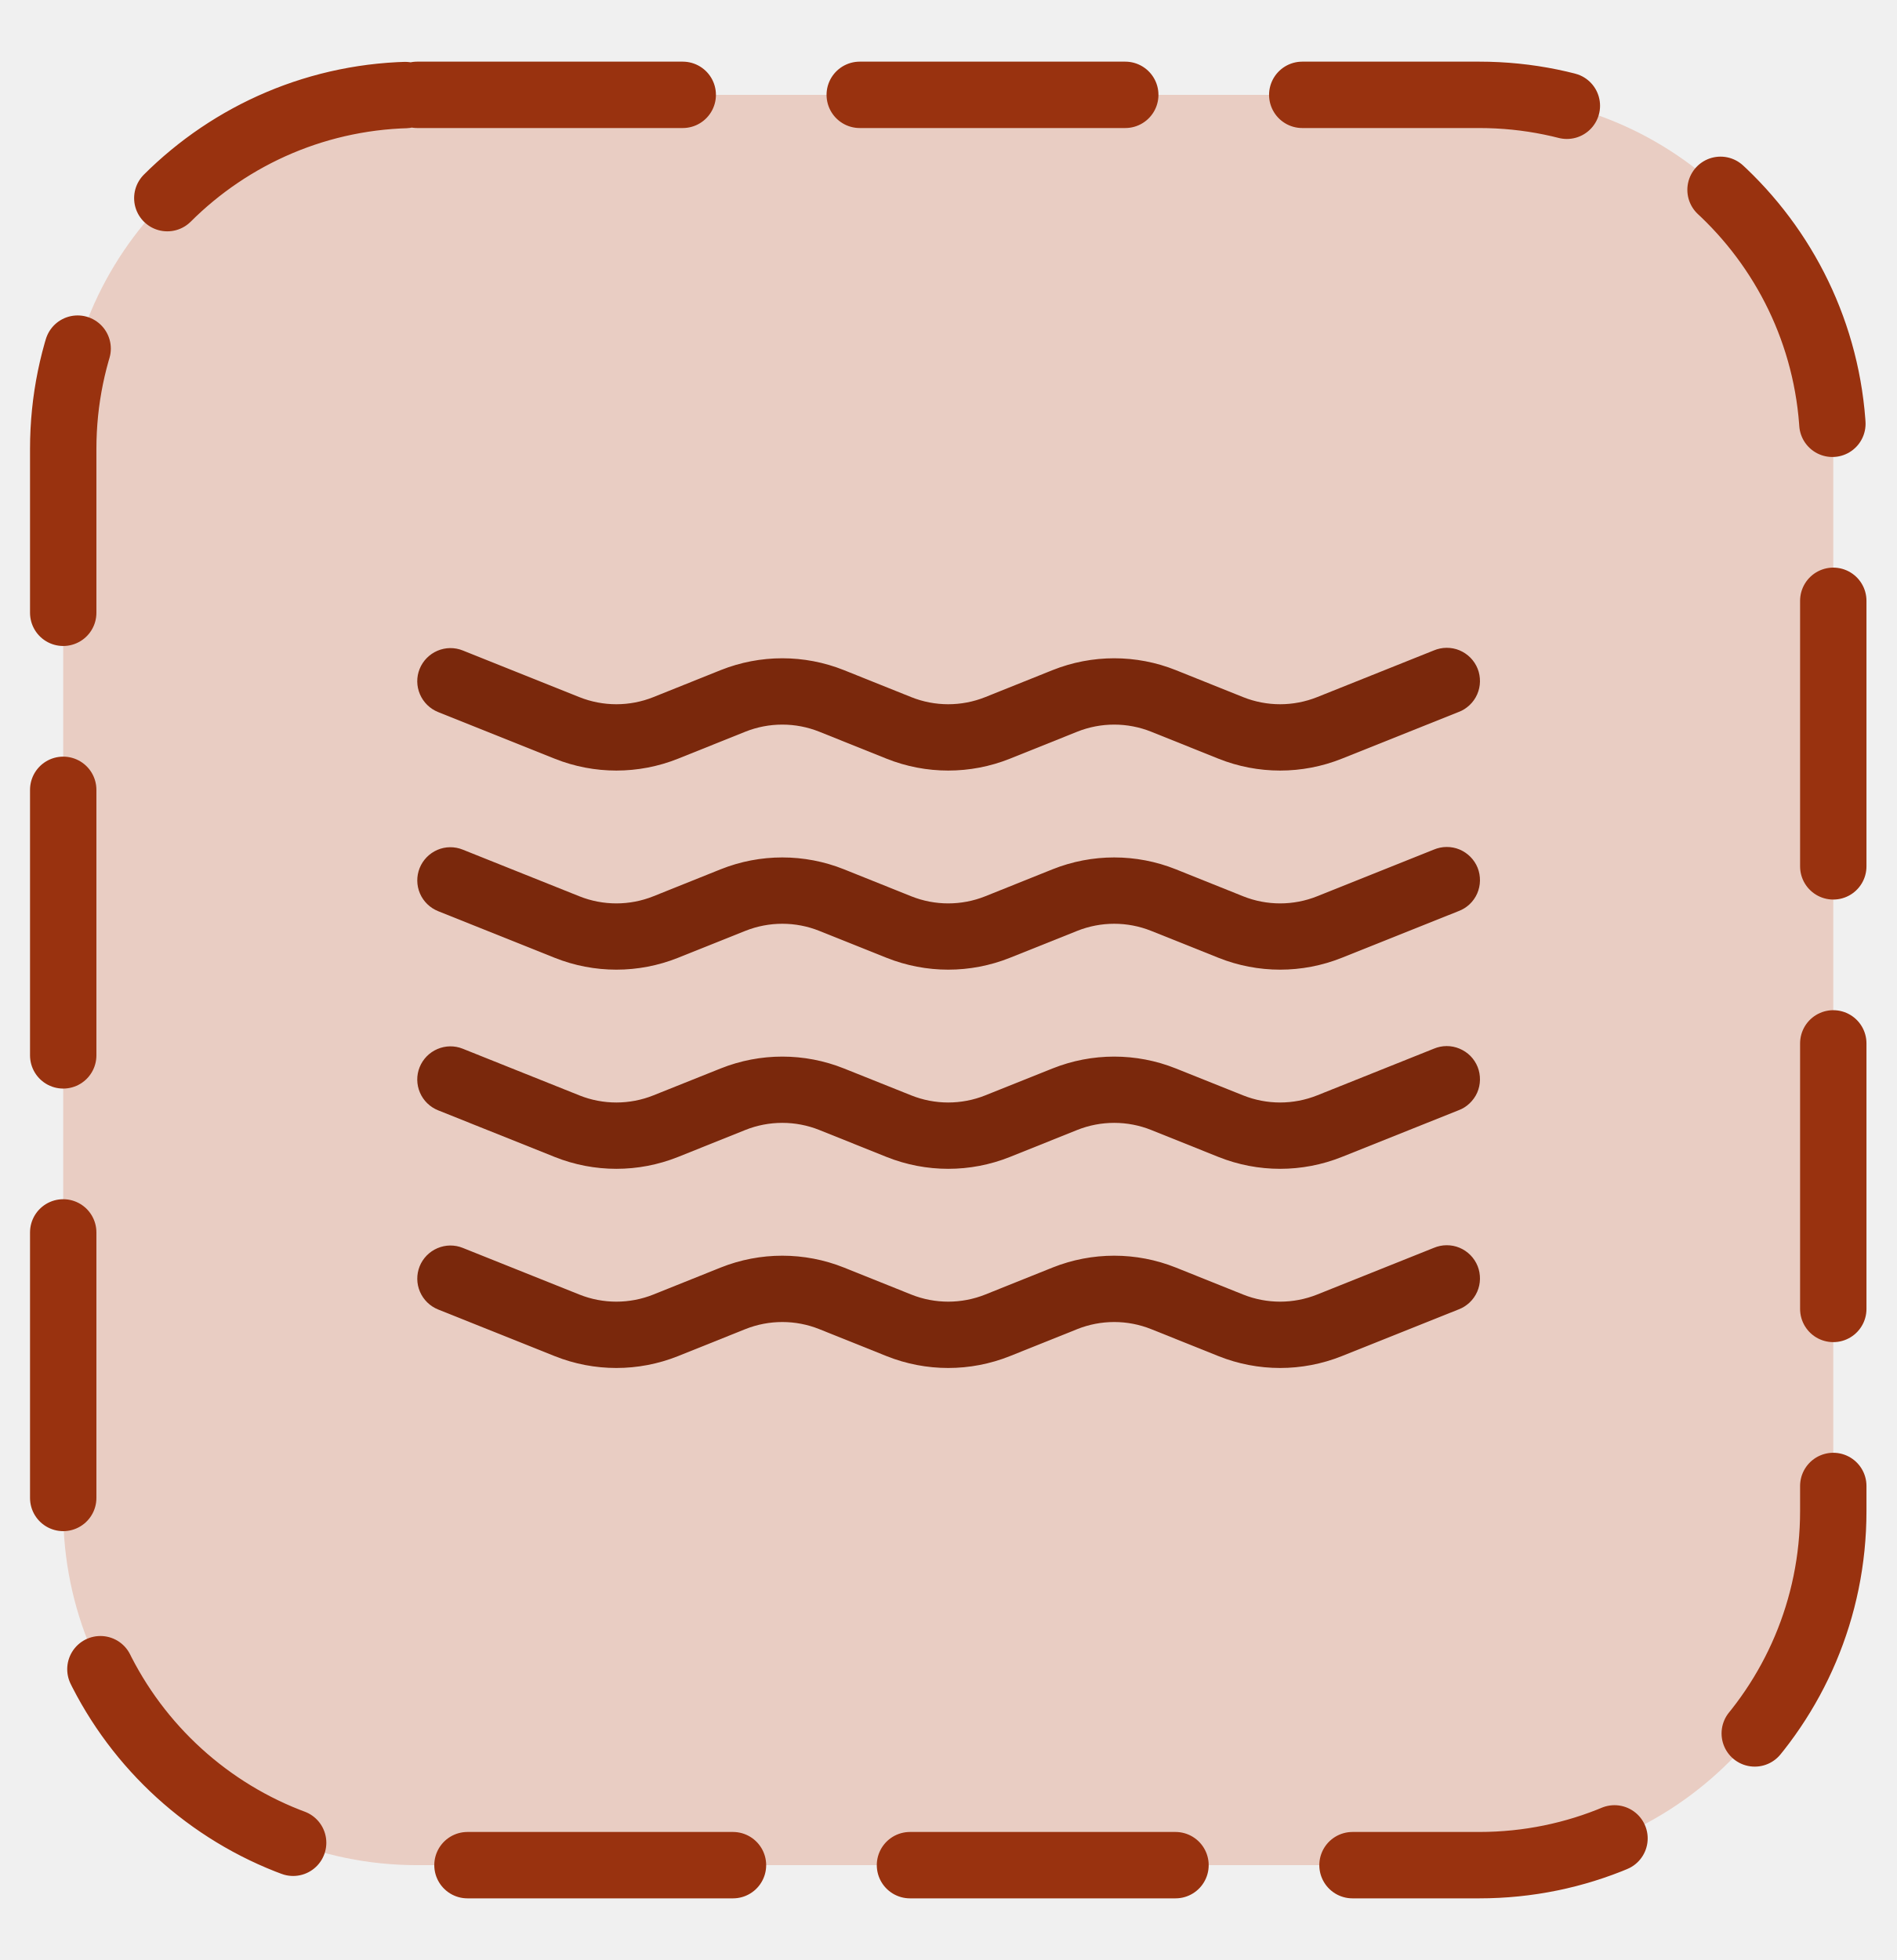
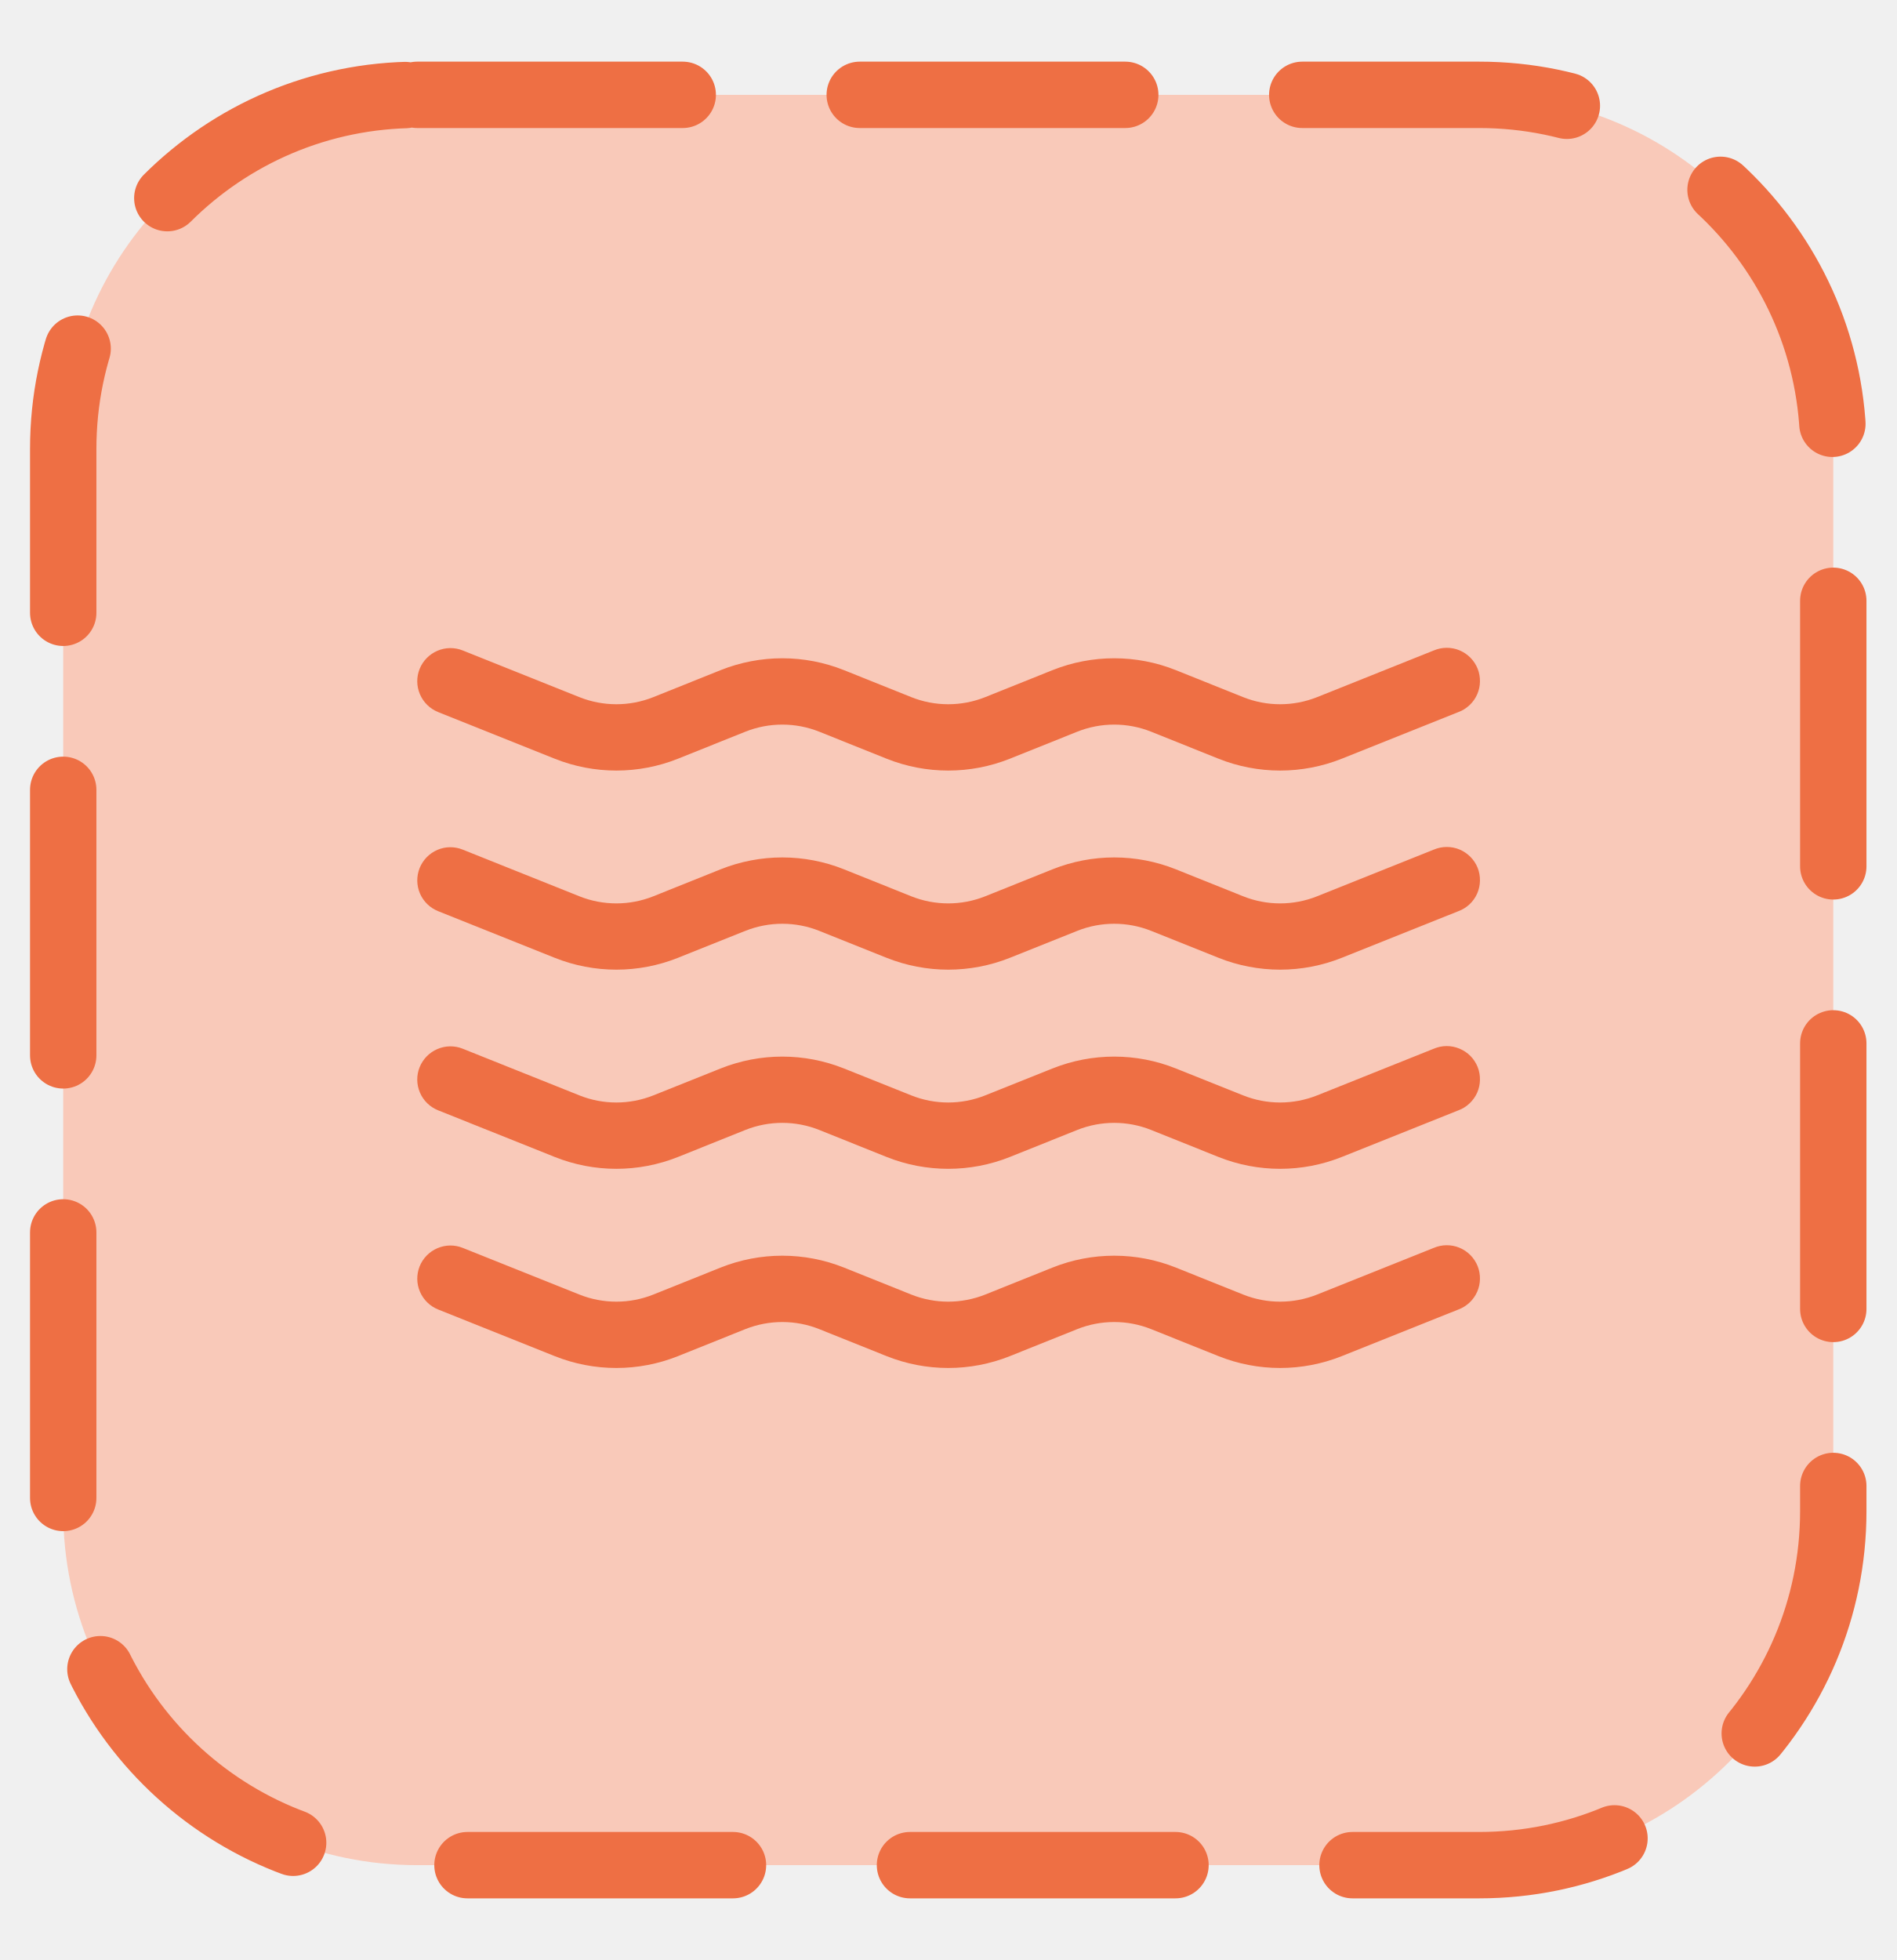
<svg xmlns="http://www.w3.org/2000/svg" width="30" height="31" fill="none" version="1.1" viewBox="0 0 30 31">
-   <rect x="1" y="1.5" width="28" height="28" rx="5.6" fill="#e9cdc3" />
-   <rect x="1" y="1.5" width="28" height="28" rx="5.6" stroke="#99320F" stroke-dasharray="4.2 2.8" stroke-linecap="round" stroke-width="1.05" />
+   <rect x="1" y="1.5" width="28" height="28" rx="5.6" fill="#f9c9b9" />
+   <rect x="1" y="1.5" width="28" height="28" rx="5.6" stroke="#ee6f44" stroke-dasharray="4.2 2.8" stroke-linecap="round" stroke-width="1.05" />
  <g clip-path="url(#clip0_14170_134800)">
-     <path d="m22.884 19.695c.07-3e-4.14.013.204.04.065.027.123.067.172.116.049.05.088.109.114.174.026.065.038.134.037.204-.001.07-.016.138-.044.202-.028.064-.069.122-.12.17-.051.048-.111.086-.176.11l-1.846.738c-.626.25-1.325.25-1.95 0l-1.065-.427c-.375-.15-.794-.15-1.17 0l-1.065.427c-.626.25-1.325.25-1.95 0l-1.065-.427c-.375-.15-.794-.15-1.17 0l-1.065.427c-.626.25-1.325.25-1.95 0l-1.845-.738c-.129-.052-.232-.153-.287-.281-.055-.128-.056-.272-.005-.401.052-.129.153-.232.281-.287.128-.055.272-.057.401-.005l1.845.738c.375.15.795.15 1.17 0l1.065-.427c.626-.25 1.324-.25 1.95 0l1.065.427c.375.15.794.15 1.17 0l1.065-.427c.626-.25 1.324-.25 1.95 0l1.065.427c.375.15.794.15 1.17 0l1.845-.738c.064-.027.134-.042.203-.042zm0-3.15c.07-3e-4.14.014.204.041.064.027.123.066.172.115.049.05.088.109.114.174s.038.134.037.204-.016.139-.044.203c-.028.064-.07.121-.12.169s-.11.086-.176.11l-1.846.738c-.626.25-1.324.25-1.95 0l-1.065-.427c-.375-.15-.795-.15-1.17 0l-1.065.427c-.626.25-1.324.25-1.95 0l-1.065-.427c-.375-.15-.795-.15-1.17 0l-1.065.427c-.626.25-1.324.25-1.95 0l-1.845-.738c-.129-.052-.232-.152-.287-.28-.055-.128-.057-.273-.005-.402.052-.129.153-.232.281-.287.128-.055.272-.057.401-.005l1.845.738c.375.15.795.15 1.17 0l1.065-.426c.626-.25 1.324-.25 1.95 0l1.065.426c.375.15.794.15 1.17 0l1.065-.426c.626-.25 1.324-.25 1.95 0l1.065.426c.375.15.794.15 1.17 0l1.845-.738c.064-.027.134-.042.203-.042zm0-3.149c.07-3e-4.14.013.204.04.065.027.123.067.172.116.049.05.088.108.114.173.026.065.038.134.037.204-.001.07-.016.139-.044.203-.028.064-.069.122-.12.17-.051.048-.111.085-.176.109l-1.846.738c-.626.25-1.324.25-1.95 0l-1.065-.426c-.375-.15-.794-.15-1.17 0l-1.065.426c-.626.25-1.324.25-1.95 0l-1.065-.426c-.375-.15-.794-.15-1.17 0l-1.065.426c-.626.25-1.324.25-1.95 0l-1.845-.738c-.129-.052-.232-.152-.287-.28-.055-.128-.056-.272-.005-.401.052-.129.153-.233.281-.288.128-.055.272-.056.401-.004l1.845.738c.375.15.795.15 1.17 0l1.065-.427c.626-.25 1.324-.25 1.95 0l1.065.427c.375.15.795.15 1.17 0l1.065-.427c.626-.25 1.324-.25 1.95 0l1.065.427c.375.15.795.15 1.17 0l1.845-.738c.064-.027.134-.042.203-.042zm0-3.15c.07-3e-4.14.013.204.04.064.027.123.067.172.116.049.05.088.109.114.174.026.065.038.134.037.204-.001.07-.016.138-.044.202-.028.064-.069.122-.12.17-.051.048-.11.086-.176.11l-1.846.738c-.626.25-1.325.25-1.95 0l-1.065-.427c-.375-.15-.795-.15-1.17 0l-1.065.427c-.626.25-1.325.25-1.95 0l-1.065-.427c-.375-.15-.795-.15-1.17 0l-1.065.427c-.626.25-1.325.25-1.95 0l-1.845-.738c-.129-.052-.232-.153-.287-.281-.055-.128-.057-.272-.005-.401.052-.129.153-.232.281-.287.128-.055.272-.057.401-.005l1.845.738c.375.15.795.15 1.17 0l1.065-.427c.626-.25 1.324-.25 1.95 0l1.065.427c.375.15.794.15 1.17 0l1.065-.427c.626-.25 1.324-.25 1.95 0l1.065.427c.375.15.794.15 1.17 0l1.845-.738c.064-.027.134-.042.203-.042z" fill="#7A280C" />
+     <path d="m22.884 19.695c.07-3e-4.14.013.204.04.065.027.123.067.172.116.049.05.088.109.114.174.026.065.038.134.037.204-.001.07-.016.138-.044.202-.028.064-.069.122-.12.17-.051.048-.111.086-.176.11l-1.846.738c-.626.25-1.325.25-1.95 0l-1.065-.427c-.375-.15-.794-.15-1.17 0l-1.065.427c-.626.25-1.325.25-1.95 0l-1.065-.427c-.375-.15-.794-.15-1.17 0l-1.065.427c-.626.25-1.325.25-1.95 0l-1.845-.738c-.129-.052-.232-.153-.287-.281-.055-.128-.056-.272-.005-.401.052-.129.153-.232.281-.287.128-.055.272-.057.401-.005l1.845.738c.375.15.795.15 1.17 0l1.065-.427c.626-.25 1.324-.25 1.95 0l1.065.427c.375.15.794.15 1.17 0l1.065-.427c.626-.25 1.324-.25 1.95 0l1.065.427c.375.15.794.15 1.17 0l1.845-.738c.064-.027.134-.042.203-.042zm0-3.15c.07-3e-4.14.014.204.041.064.027.123.066.172.115.049.05.088.109.114.174s.038.134.037.204-.016.139-.044.203c-.028.064-.07.121-.12.169s-.11.086-.176.11l-1.846.738c-.626.25-1.324.25-1.95 0l-1.065-.427c-.375-.15-.795-.15-1.17 0l-1.065.427c-.626.25-1.324.25-1.95 0l-1.065-.427c-.375-.15-.795-.15-1.17 0l-1.065.427c-.626.25-1.324.25-1.95 0l-1.845-.738c-.129-.052-.232-.152-.287-.28-.055-.128-.057-.273-.005-.402.052-.129.153-.232.281-.287.128-.055.272-.057.401-.005l1.845.738c.375.15.795.15 1.17 0l1.065-.426c.626-.25 1.324-.25 1.95 0l1.065.426c.375.15.794.15 1.17 0l1.065-.426c.626-.25 1.324-.25 1.95 0l1.065.426c.375.15.794.15 1.17 0l1.845-.738c.064-.027.134-.042.203-.042zm0-3.149c.07-3e-4.14.013.204.04.065.027.123.067.172.116.049.05.088.108.114.173.026.065.038.134.037.204-.001.07-.016.139-.044.203-.028.064-.069.122-.12.17-.051.048-.111.085-.176.109l-1.846.738c-.626.25-1.324.25-1.95 0l-1.065-.426c-.375-.15-.794-.15-1.17 0l-1.065.426c-.626.25-1.324.25-1.95 0l-1.065-.426c-.375-.15-.794-.15-1.17 0l-1.065.426c-.626.25-1.324.25-1.95 0l-1.845-.738c-.129-.052-.232-.152-.287-.28-.055-.128-.056-.272-.005-.401.052-.129.153-.233.281-.288.128-.055.272-.056.401-.004l1.845.738c.375.15.795.15 1.17 0l1.065-.427c.626-.25 1.324-.25 1.95 0l1.065.427c.375.15.795.15 1.17 0l1.065-.427c.626-.25 1.324-.25 1.95 0l1.065.427c.375.15.795.15 1.17 0l1.845-.738c.064-.027.134-.042.203-.042zm0-3.15c.07-3e-4.14.013.204.04.064.027.123.067.172.116.049.05.088.109.114.174.026.065.038.134.037.204-.001.07-.016.138-.044.202-.028.064-.069.122-.12.17-.051.048-.11.086-.176.11l-1.846.738c-.626.25-1.325.25-1.95 0l-1.065-.427c-.375-.15-.795-.15-1.17 0l-1.065.427c-.626.25-1.325.25-1.95 0l-1.065-.427c-.375-.15-.795-.15-1.17 0l-1.065.427c-.626.25-1.325.25-1.95 0l-1.845-.738c-.129-.052-.232-.153-.287-.281-.055-.128-.057-.272-.005-.401.052-.129.153-.232.281-.287.128-.055.272-.057.401-.005l1.845.738c.375.15.795.15 1.17 0l1.065-.427c.626-.25 1.324-.25 1.95 0l1.065.427c.375.15.794.15 1.17 0l1.065-.427c.626-.25 1.324-.25 1.95 0l1.065.427c.375.15.794.15 1.17 0l1.845-.738c.064-.027.134-.042.203-.042z" fill="#ee6f44" />
  </g>
  <defs>
    <clipPath id="clip0_14170_134800">
      <rect transform="translate(6.6 7.0996)" width="16.8" height="16.8" fill="#fff" />
    </clipPath>
  </defs>
</svg>
